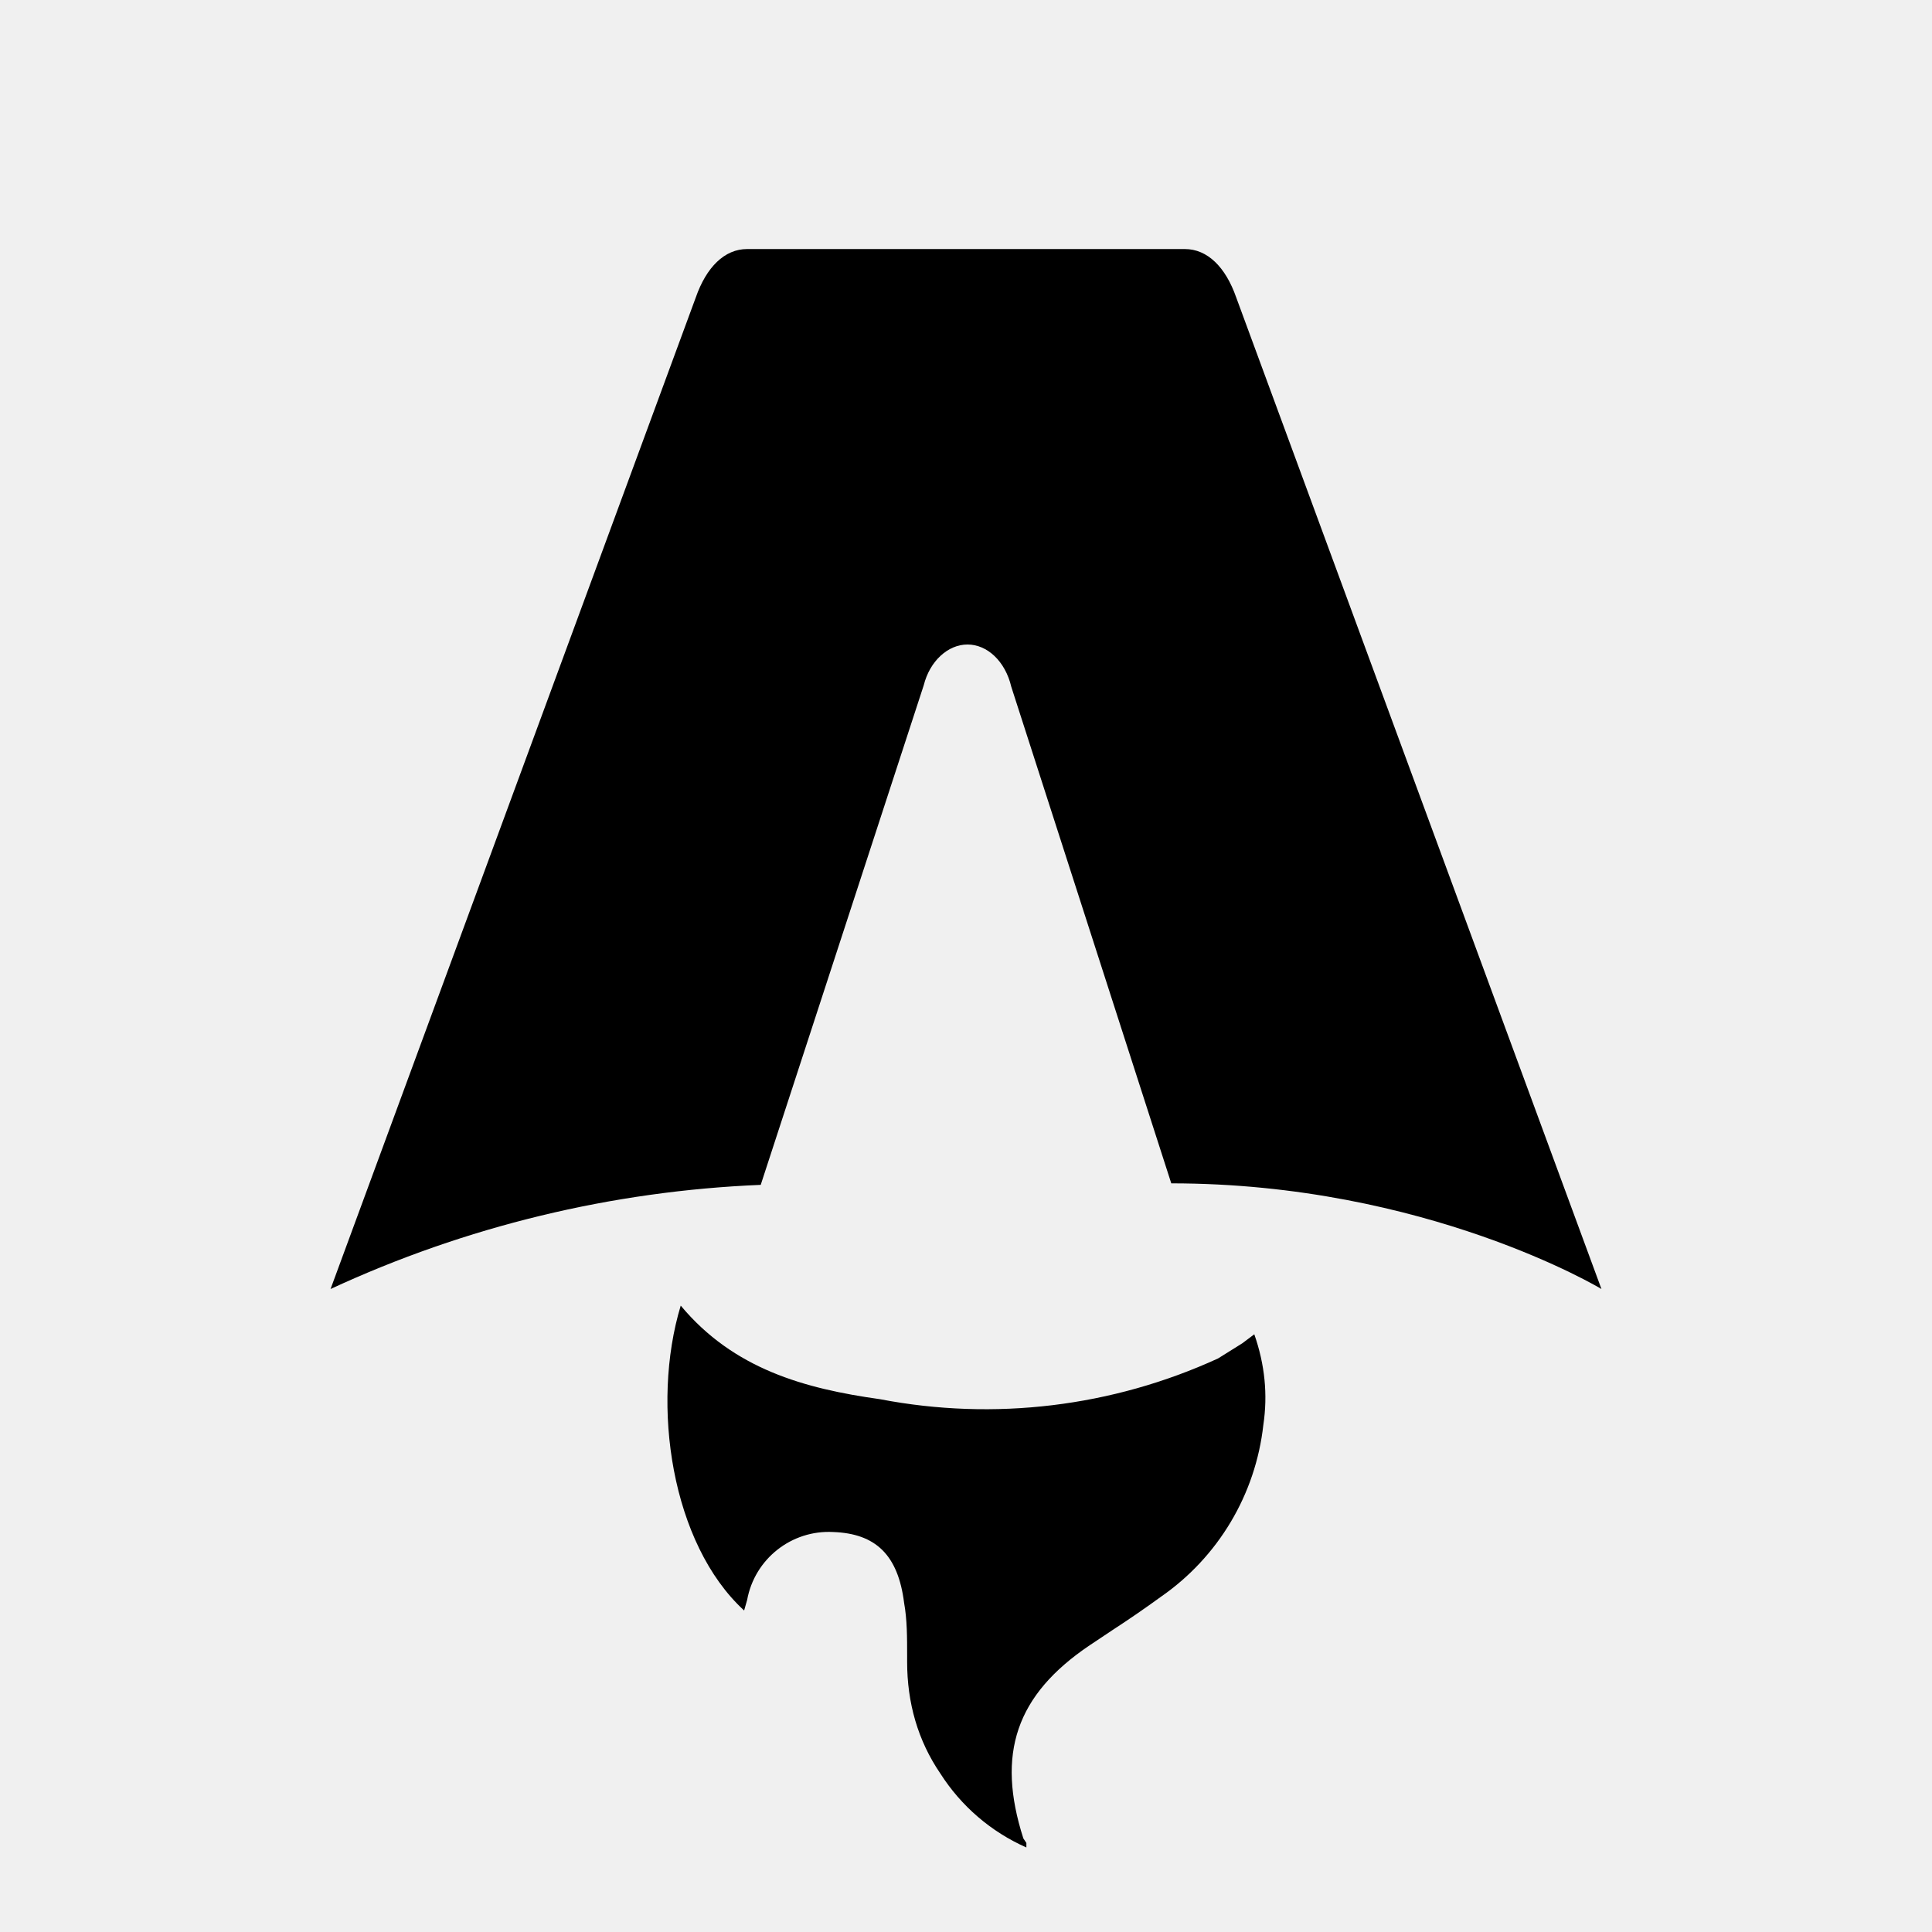
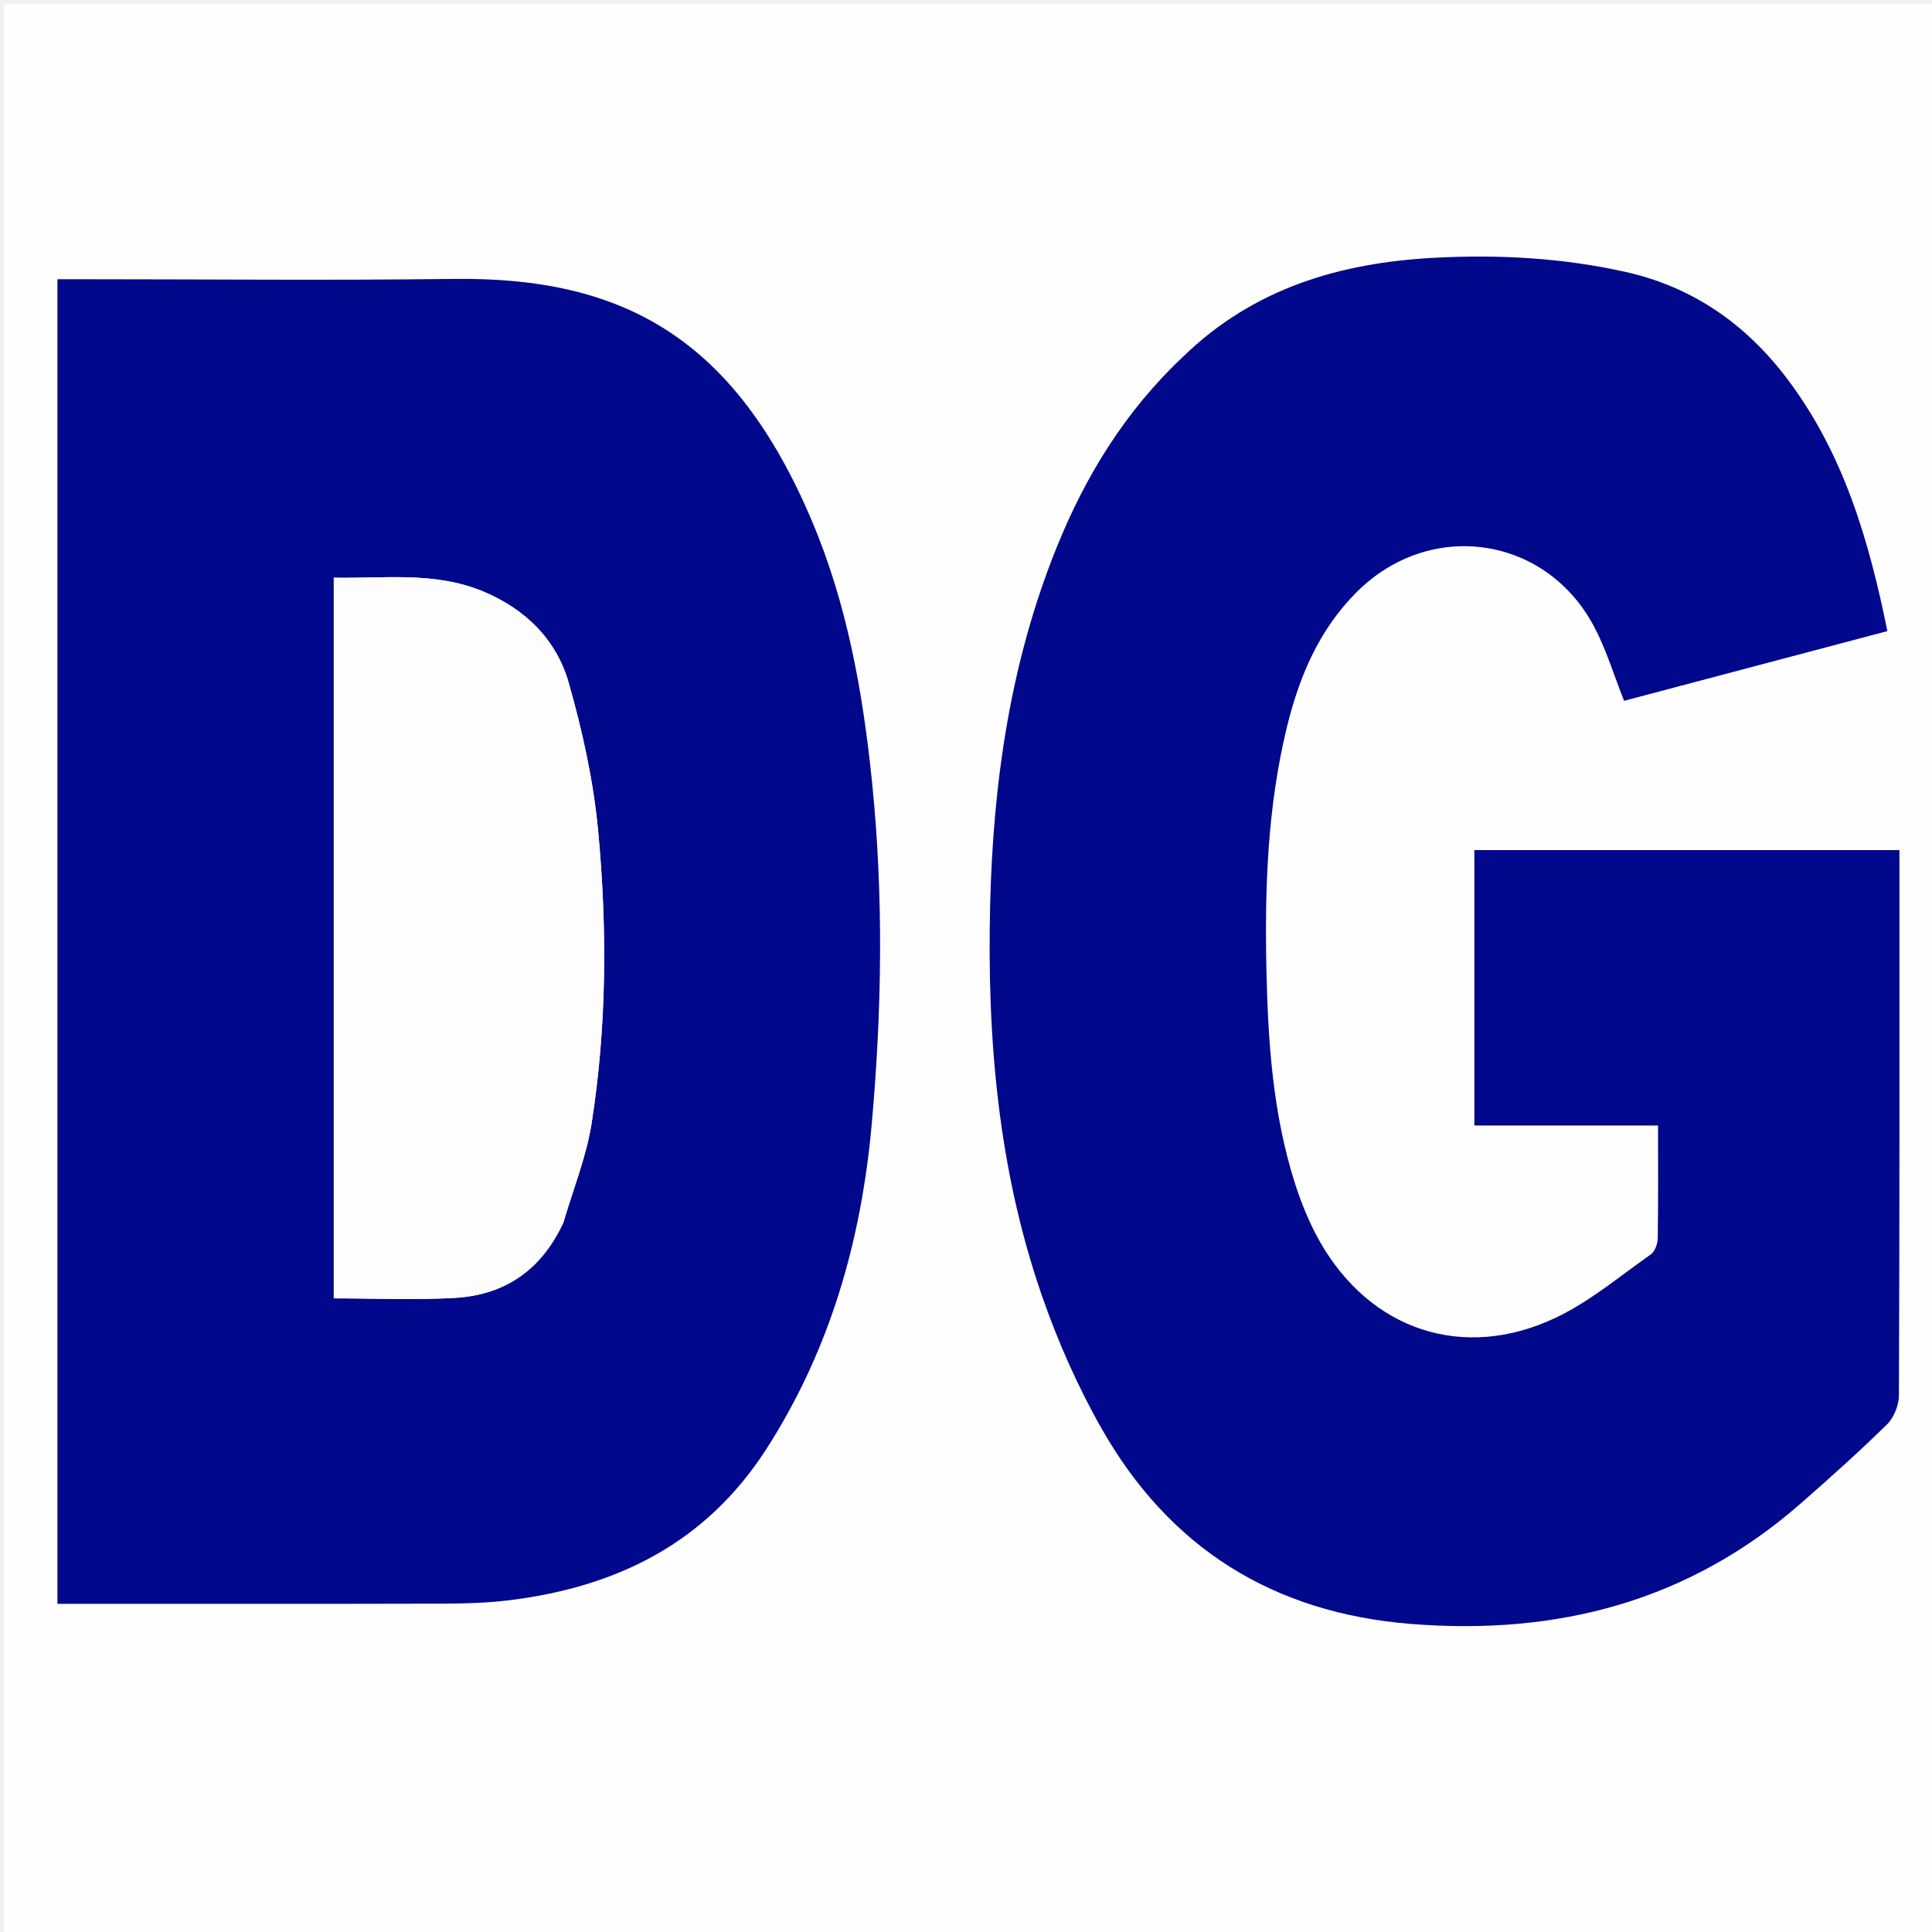
- <svg xmlns="http://www.w3.org/2000/svg" fill="none" viewBox="0 0 128 128">
-   <path d="M50.4 78.5a75.1 75.1 0 0 0-28.5 6.9l24.2-65.7c.7-2 1.9-3.2 3.4-3.2h29c1.5 0 2.7 1.2 3.4 3.2l24.2 65.7s-11.6-7-28.5-7L67 45.5c-.4-1.7-1.6-2.8-2.9-2.8-1.3 0-2.5 1.1-2.9 2.7L50.4 78.5Zm-1.1 28.2Zm-4.2-20.2c-2 6.6-.6 15.8 4.2 20.2a17.5 17.5 0 0 1 .2-.7 5.5 5.5 0 0 1 5.7-4.5c2.8.1 4.3 1.5 4.7 4.7.2 1.1.2 2.3.2 3.5v.4c0 2.7.7 5.2 2.2 7.4a13 13 0 0 0 5.7 4.9v-.3l-.2-.3c-1.8-5.6-.5-9.5 4.4-12.8l1.5-1a73 73 0 0 0 3.2-2.2 16 16 0 0 0 6.8-11.4c.3-2 .1-4-.6-6l-.8.6-1.6 1a37 37 0 0 1-22.4 2.7c-5-.7-9.7-2-13.2-6.2Z" />
-   <style>
-         path { fill: #000; }
-         @media (prefers-color-scheme: dark) {
-             path { fill: #FFF; }
-         }
-     </style>
+ <svg xmlns="http://www.w3.org/2000/svg" version="1.1" id="Layer_1" x="0px" y="0px" width="100%" viewBox="0 0 512 512" enable-background="new 0 0 512 512" xml:space="preserve">
+   <path fill="#FEFEFF" opacity="1" stroke="none" d=" M282,513   C188.023,513 94.546,513 1.034,513   C1.034,342.398 1.034,171.796 1.034,1.097   C171.561,1.097 342.121,1.097 512.841,1.097   C512.841,171.667 512.841,342.333 512.841,513   C436.129,513 359.314,513 282,513  M15.225,314.5   C15.225,351.253 15.225,388.007 15.225,425.022   C17.679,425.022 19.497,425.022 21.315,425.022   C53.136,425.022 84.957,425.068 116.777,424.981   C122.927,424.964 129.125,424.818 135.215,424.053   C163.632,420.487 187.172,408.844 203.187,383.862   C220.041,357.572 228.252,328.652 231.012,297.933   C233.729,267.682 234.181,237.402 231.083,207.135   C228.654,183.396 224.488,160.027 215.106,137.915   C194.581,89.544 165.042,73.353 120.241,73.918   C87.092,74.335 53.935,74 20.781,74   C19.023,74 17.266,74 15.225,74   C15.225,154.28 15.225,233.89 15.225,314.5  M313.276,94.77   C298.198,108.95 287.656,126.138 279.977,145.193   C267.74,175.556 263.179,207.378 262.399,239.857   C261.555,275.019 264.499,309.792 276.08,343.24   C280.296,355.418 285.59,367.423 291.956,378.618   C309.955,410.273 337.416,427.448 373.954,430.362   C412.756,433.457 447.599,424.385 477.268,398.385   C485.032,391.58 492.738,384.688 500.095,377.455   C501.933,375.649 503.224,372.368 503.234,369.759   C503.42,323.268 503.369,276.777 503.369,230.286   C503.369,228.667 503.369,227.047 503.369,225.285   C465.561,225.285 428.173,225.285 390.724,225.285   C390.724,249.641 390.724,273.711 390.724,298.269   C407.105,298.269 423.172,298.269 439.402,298.269   C439.402,308.586 439.479,318.414 439.318,328.239   C439.294,329.686 438.546,331.69 437.449,332.46   C429.166,338.267 421.253,344.979 412.206,349.249   C387.701,360.815 363.087,352.512 349.74,328.978   C346.977,324.105 344.823,318.78 343.124,313.43   C337.27,294.996 336.018,275.888 335.609,256.712   C335.149,235.19 335.916,213.75 341.04,192.7   C344.315,179.25 349.604,166.784 359.608,156.834   C379.04,137.508 409.664,141.913 422.466,166.078   C425.688,172.16 427.684,178.891 430.402,185.721   C453.443,179.62 476.651,173.475 500.17,167.247   C495.273,143.032 488.505,120.054 473.577,100.326   C462.653,85.89 448.586,76.037 430.76,72.06   C414.072,68.337 397.132,67.41 380.102,68.316   C355.157,69.643 332.251,76.331 313.276,94.77  z" />
+   <path fill="#01088C" opacity="1" stroke="none" d=" M15.225,314   C15.225,233.89 15.225,154.28 15.225,74   C17.266,74 19.023,74 20.781,74   C53.935,74 87.092,74.335 120.241,73.918   C165.042,73.353 194.581,89.544 215.106,137.915   C224.488,160.027 228.654,183.396 231.083,207.135   C234.181,237.402 233.729,267.682 231.012,297.933   C228.252,328.652 220.041,357.572 203.187,383.862   C187.172,408.844 163.632,420.487 135.215,424.053   C129.125,424.818 122.927,424.964 116.777,424.981   C84.957,425.068 53.136,425.022 21.315,425.022   C19.497,425.022 17.679,425.022 15.225,425.022   C15.225,388.007 15.225,351.253 15.225,314  M149.374,323.853   C151.909,315.113 155.402,306.524 156.797,297.606   C160.806,271.98 160.93,246.082 158.529,220.335   C157.288,207.033 154.37,193.729 150.686,180.862   C147.45,169.559 139.344,161.518 128.243,156.825   C115.322,151.362 101.867,153.373 88.456,153.095   C88.456,217.318 88.456,280.918 88.456,344.08   C99.283,344.08 109.904,344.553 120.464,343.96   C133.631,343.22 143.402,336.717 149.374,323.853  z" />
+   <path fill="#01088C" opacity="1" stroke="none" d=" M313.532,94.527   C332.251,76.331 355.157,69.643 380.102,68.316   C397.132,67.41 414.072,68.337 430.76,72.06   C448.586,76.037 462.653,85.89 473.577,100.326   C488.505,120.054 495.273,143.032 500.17,167.247   C476.651,173.475 453.443,179.62 430.402,185.721   C427.684,178.891 425.688,172.16 422.466,166.078   C409.664,141.913 379.04,137.508 359.608,156.834   C349.604,166.784 344.315,179.25 341.04,192.7   C335.916,213.75 335.149,235.19 335.609,256.712   C336.018,275.888 337.27,294.996 343.124,313.43   C344.823,318.78 346.977,324.105 349.74,328.978   C363.087,352.512 387.701,360.815 412.206,349.249   C421.253,344.979 429.166,338.267 437.449,332.46   C438.546,331.69 439.294,329.686 439.318,328.239   C439.479,318.414 439.402,308.586 439.402,298.269   C423.172,298.269 407.105,298.269 390.724,298.269   C390.724,273.711 390.724,249.641 390.724,225.285   C428.173,225.285 465.561,225.285 503.369,225.285   C503.369,227.047 503.369,228.667 503.369,230.286   C503.369,276.777 503.42,323.268 503.234,369.759   C503.224,372.368 501.933,375.649 500.095,377.455   C492.738,384.688 485.032,391.58 477.268,398.385   C447.599,424.385 412.756,433.457 373.954,430.362   C337.416,427.448 309.955,410.273 291.956,378.618   C285.59,367.423 280.296,355.418 276.08,343.24   C264.499,309.792 261.555,275.019 262.399,239.857   C263.179,207.378 267.74,175.556 279.977,145.193   C287.656,126.138 298.198,108.95 313.532,94.527  z" />
+   <path fill="#FDFDFE" opacity="1" stroke="none" d=" M149.203,324.184   C143.402,336.717 133.631,343.22 120.464,343.96   C109.904,344.553 99.283,344.08 88.456,344.08   C88.456,280.918 88.456,217.318 88.456,153.095   C101.867,153.373 115.322,151.362 128.243,156.825   C139.344,161.518 147.45,169.559 150.686,180.862   C154.37,193.729 157.288,207.033 158.529,220.335   C160.93,246.082 160.806,271.98 156.797,297.606   C155.402,306.524 151.909,315.113 149.203,324.184  z" />
</svg>
